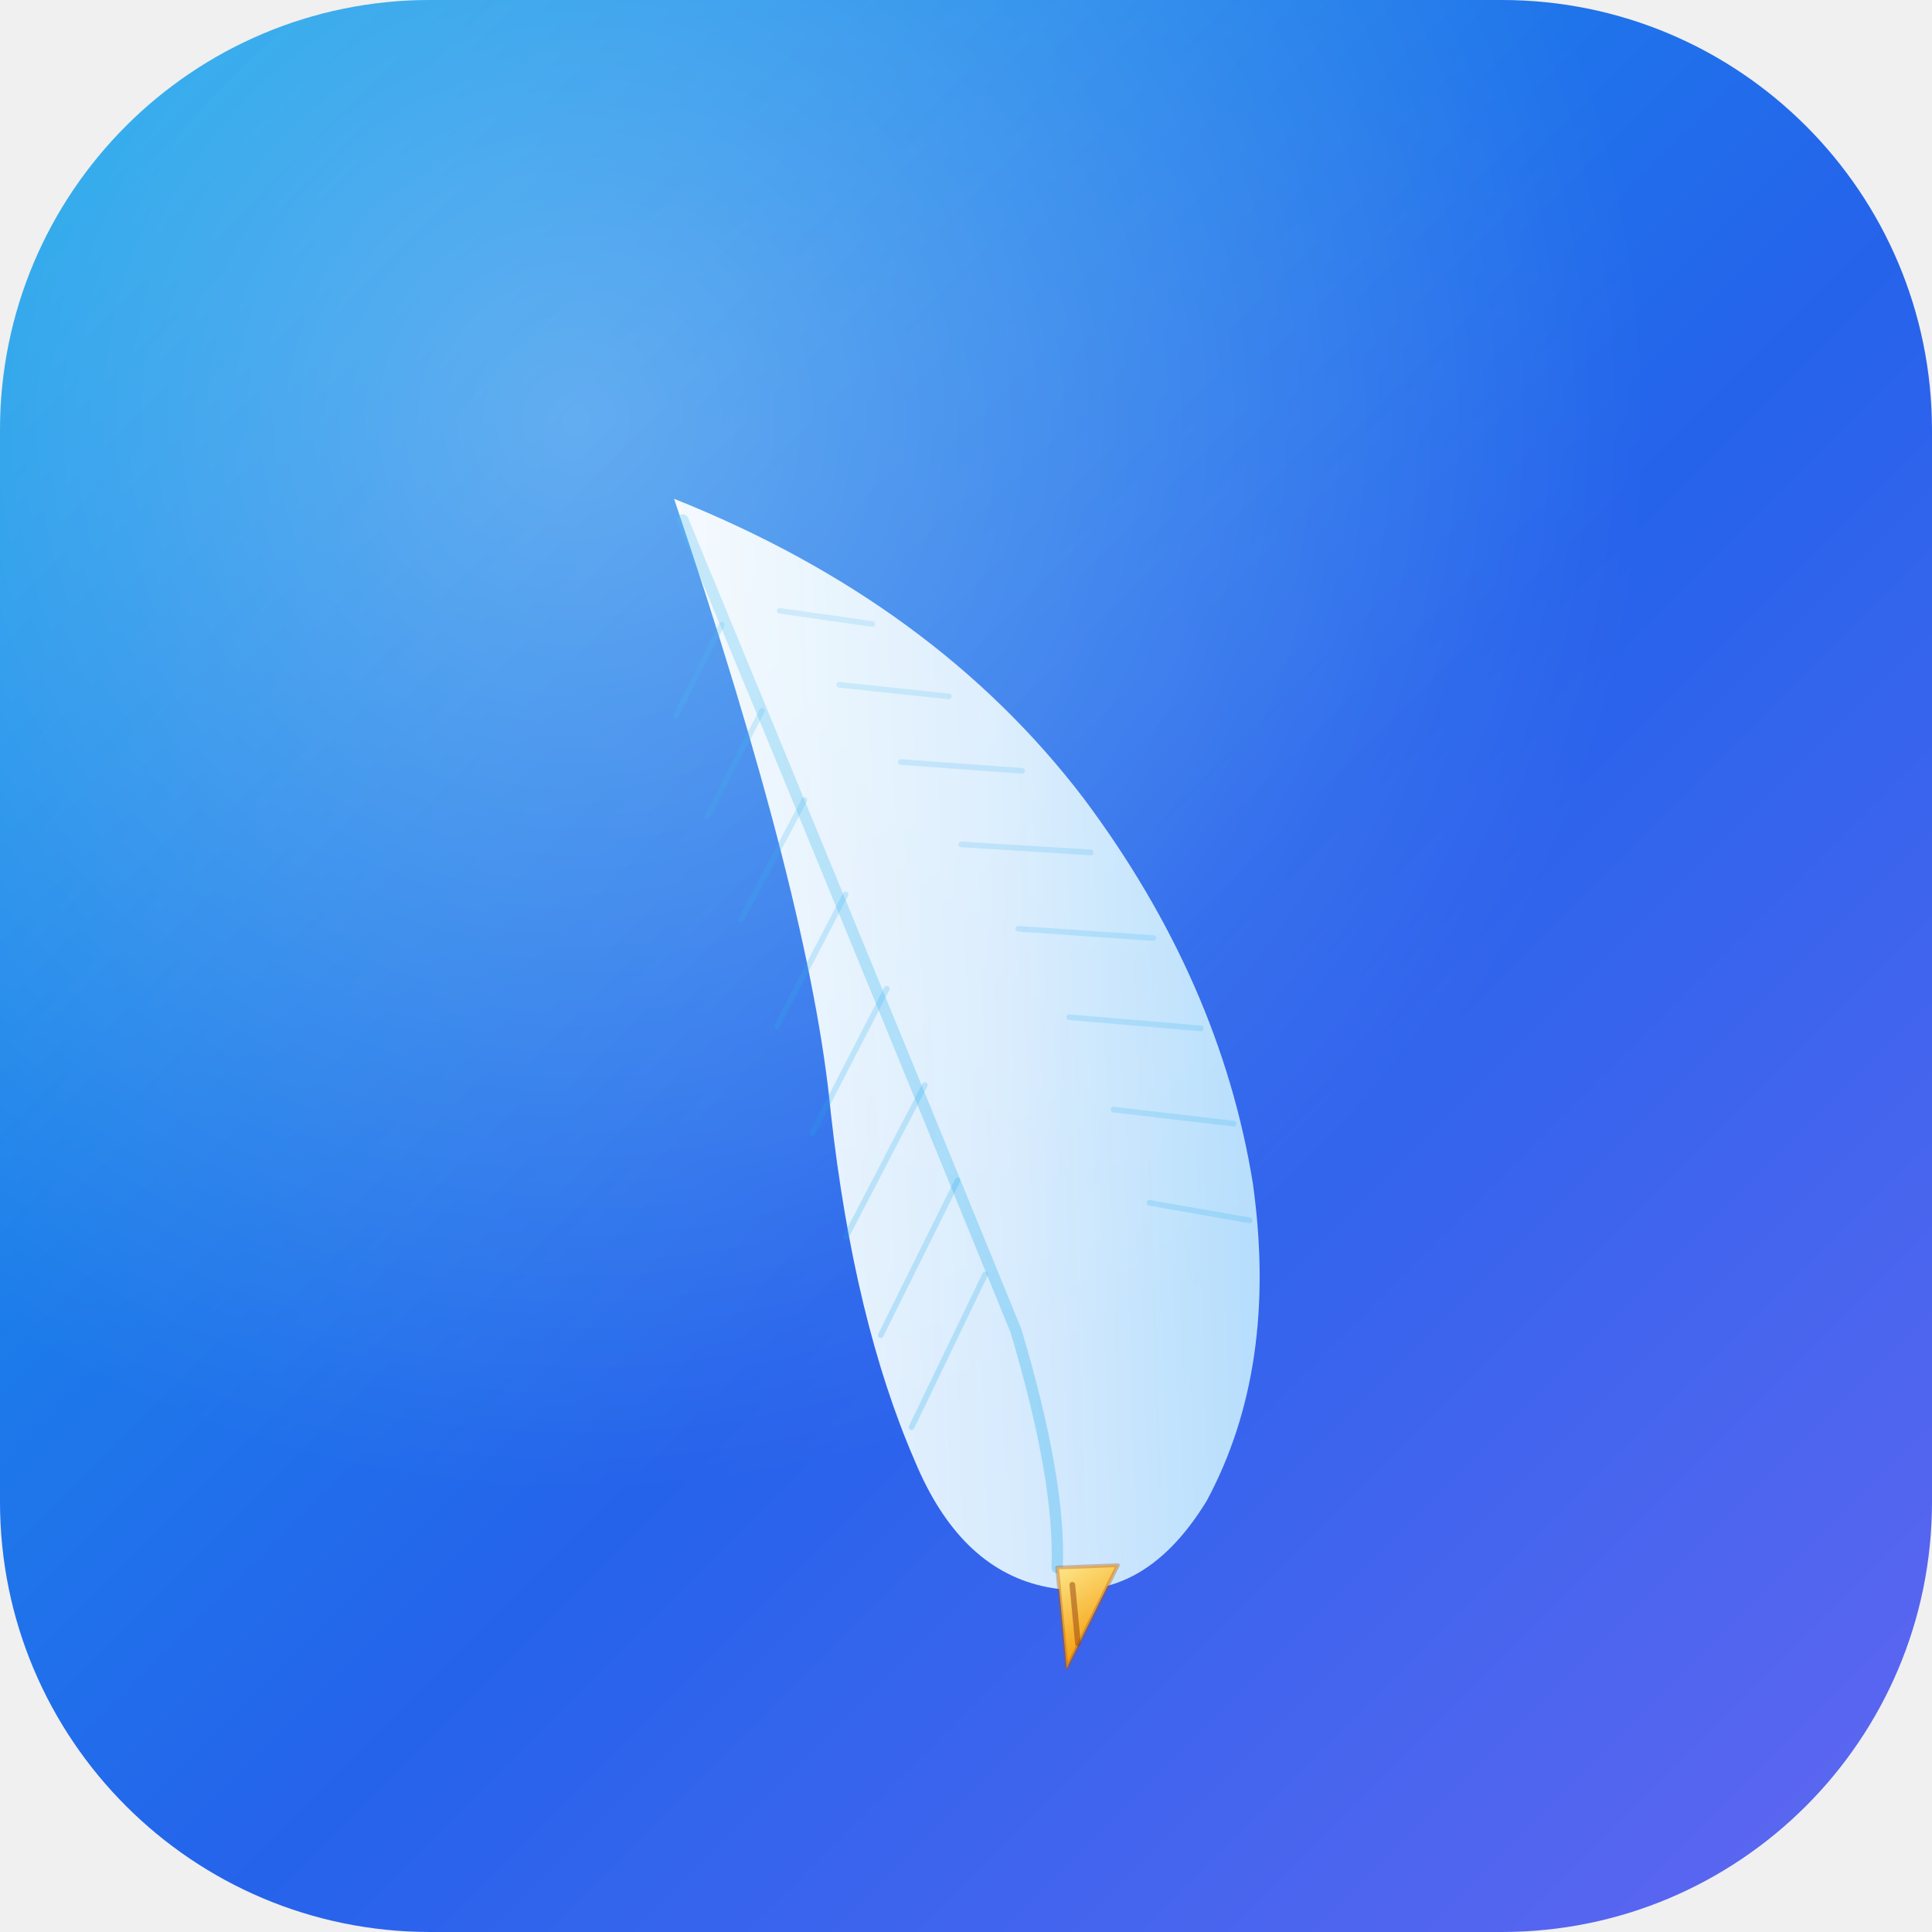
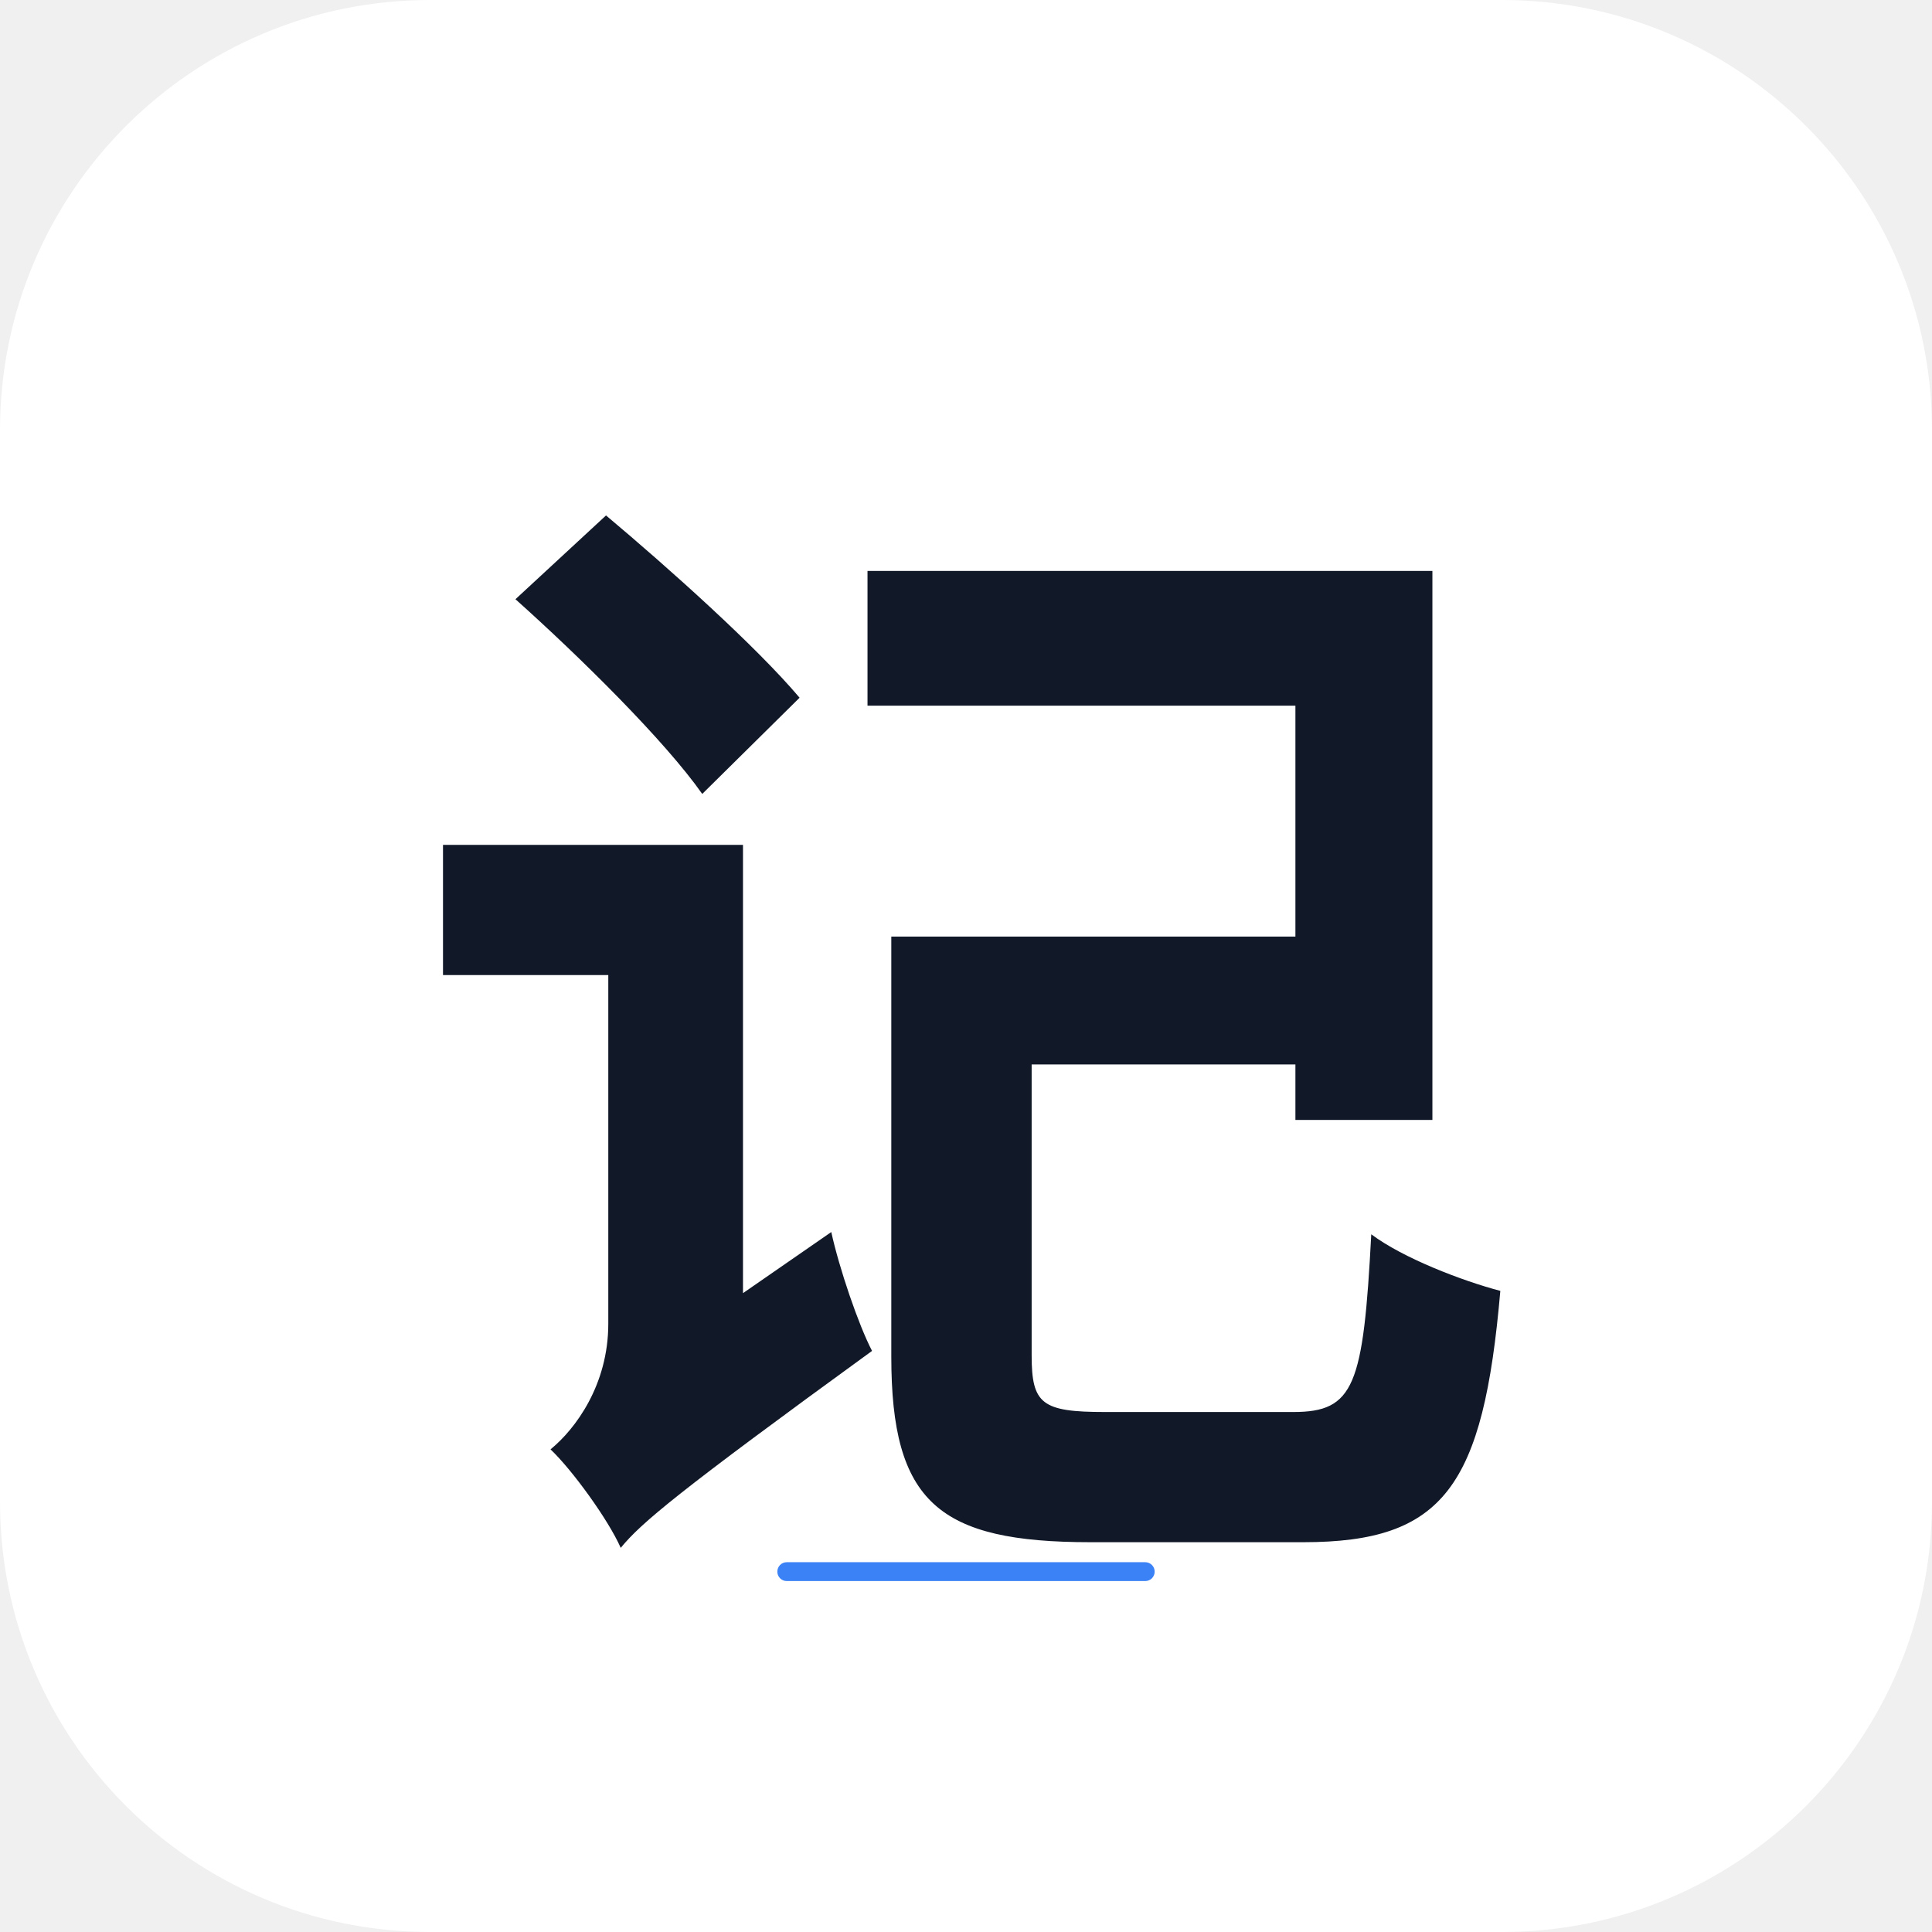
<svg xmlns="http://www.w3.org/2000/svg" width="1024" height="1024" viewBox="0 0 1024 1024">
-   <defs>
-     <linearGradient id="bg" x1="0%" y1="0%" x2="100%" y2="100%">
-       <stop offset="0%" stop-color="#0ea5e9" />
-       <stop offset="55%" stop-color="#2563eb" />
-       <stop offset="100%" stop-color="#6366f1" />
-     </linearGradient>
-     <linearGradient id="feather" x1="20%" y1="10%" x2="80%" y2="90%">
-       <stop offset="0%" stop-color="#ffffff" stop-opacity="0.98" />
-       <stop offset="60%" stop-color="#e0f2fe" stop-opacity="0.95" />
-       <stop offset="100%" stop-color="#bae6fd" stop-opacity="0.92" />
-     </linearGradient>
-     <linearGradient id="tip" x1="0%" y1="0%" x2="0%" y2="100%">
-       <stop offset="0%" stop-color="#fde68a" />
-       <stop offset="100%" stop-color="#f59e0b" />
-     </linearGradient>
-     <radialGradient id="glow" cx="30%" cy="22%" r="55%">
-       <stop offset="0%" stop-color="#ffffff" stop-opacity="0.32" />
-       <stop offset="100%" stop-color="#ffffff" stop-opacity="0" />
-     </radialGradient>
-   </defs>
-   <rect x="0" y="0" width="1024" height="1024" rx="228" ry="228" fill="url(#bg)" />
-   <g transform="rotate(-32 512 512)">
-     <path d="       M 512 220       Q 600 340 612 470       Q 622 590 580 690       Q 540 780 470 820       Q 410 850 372 812       Q 340 780 350 720       Q 362 640 410 540       Q 460 440 512 220       Z     " fill="url(#feather)" />
-     <path d="M 510 232 Q 470 470 432 690 Q 410 770 384 808" fill="none" stroke="#0ea5e9" stroke-opacity="0.28" stroke-width="6" stroke-linecap="round" />
-     <g stroke="#0ea5e9" stroke-opacity="0.22" stroke-width="3" stroke-linecap="round" fill="none">
-       <line x1="498" y1="290" x2="452" y2="318" />
-       <line x1="492" y1="340" x2="438" y2="372" />
-       <line x1="486" y1="392" x2="424" y2="428" />
-       <line x1="478" y1="446" x2="410" y2="486" />
-       <line x1="470" y1="500" x2="396" y2="544" />
-       <line x1="460" y1="554" x2="382" y2="600" />
-       <line x1="448" y1="606" x2="370" y2="654" />
-       <line x1="434" y1="656" x2="358" y2="704" />
-     </g>
-     <g stroke="#0ea5e9" stroke-opacity="0.18" stroke-width="3" stroke-linecap="round" fill="none">
-       <line x1="528" y1="300" x2="566" y2="332" />
-       <line x1="534" y1="350" x2="580" y2="386" />
-       <line x1="540" y1="402" x2="592" y2="440" />
-       <line x1="544" y1="456" x2="600" y2="496" />
-       <line x1="546" y1="510" x2="604" y2="552" />
-       <line x1="544" y1="564" x2="600" y2="606" />
-       <line x1="538" y1="618" x2="588" y2="658" />
-       <line x1="528" y1="670" x2="568" y2="706" />
-     </g>
-     <path d="M 384 808 L 412 824 L 360 856 Z" fill="url(#tip)" />
-     <path d="M 384 808 L 412 824 L 360 856 Z" fill="none" stroke="#b45309" stroke-opacity="0.35" stroke-width="2" stroke-linejoin="round" />
-     <line x1="386" y1="820" x2="372" y2="848" stroke="#92400e" stroke-opacity="0.5" stroke-width="3" stroke-linecap="round" />
-   </g>
-   <rect x="0" y="0" width="1024" height="1024" rx="228" ry="228" fill="url(#glow)" />
+   <rect x="0" y="0" width="1024" height="1024" rx="228" ry="228" fill="#ffffff" />
+   <text x="512" y="512" text-anchor="middle" dominant-baseline="central" font-family="SimHei, 'PingFang SC', 'Microsoft YaHei', 'Heiti SC', sans-serif" font-size="600" font-weight="700" fill="#111827">记</text>
+   <rect x="412" y="828" width="200" height="10" rx="5" ry="5" fill="#3b82f6" />
</svg>
